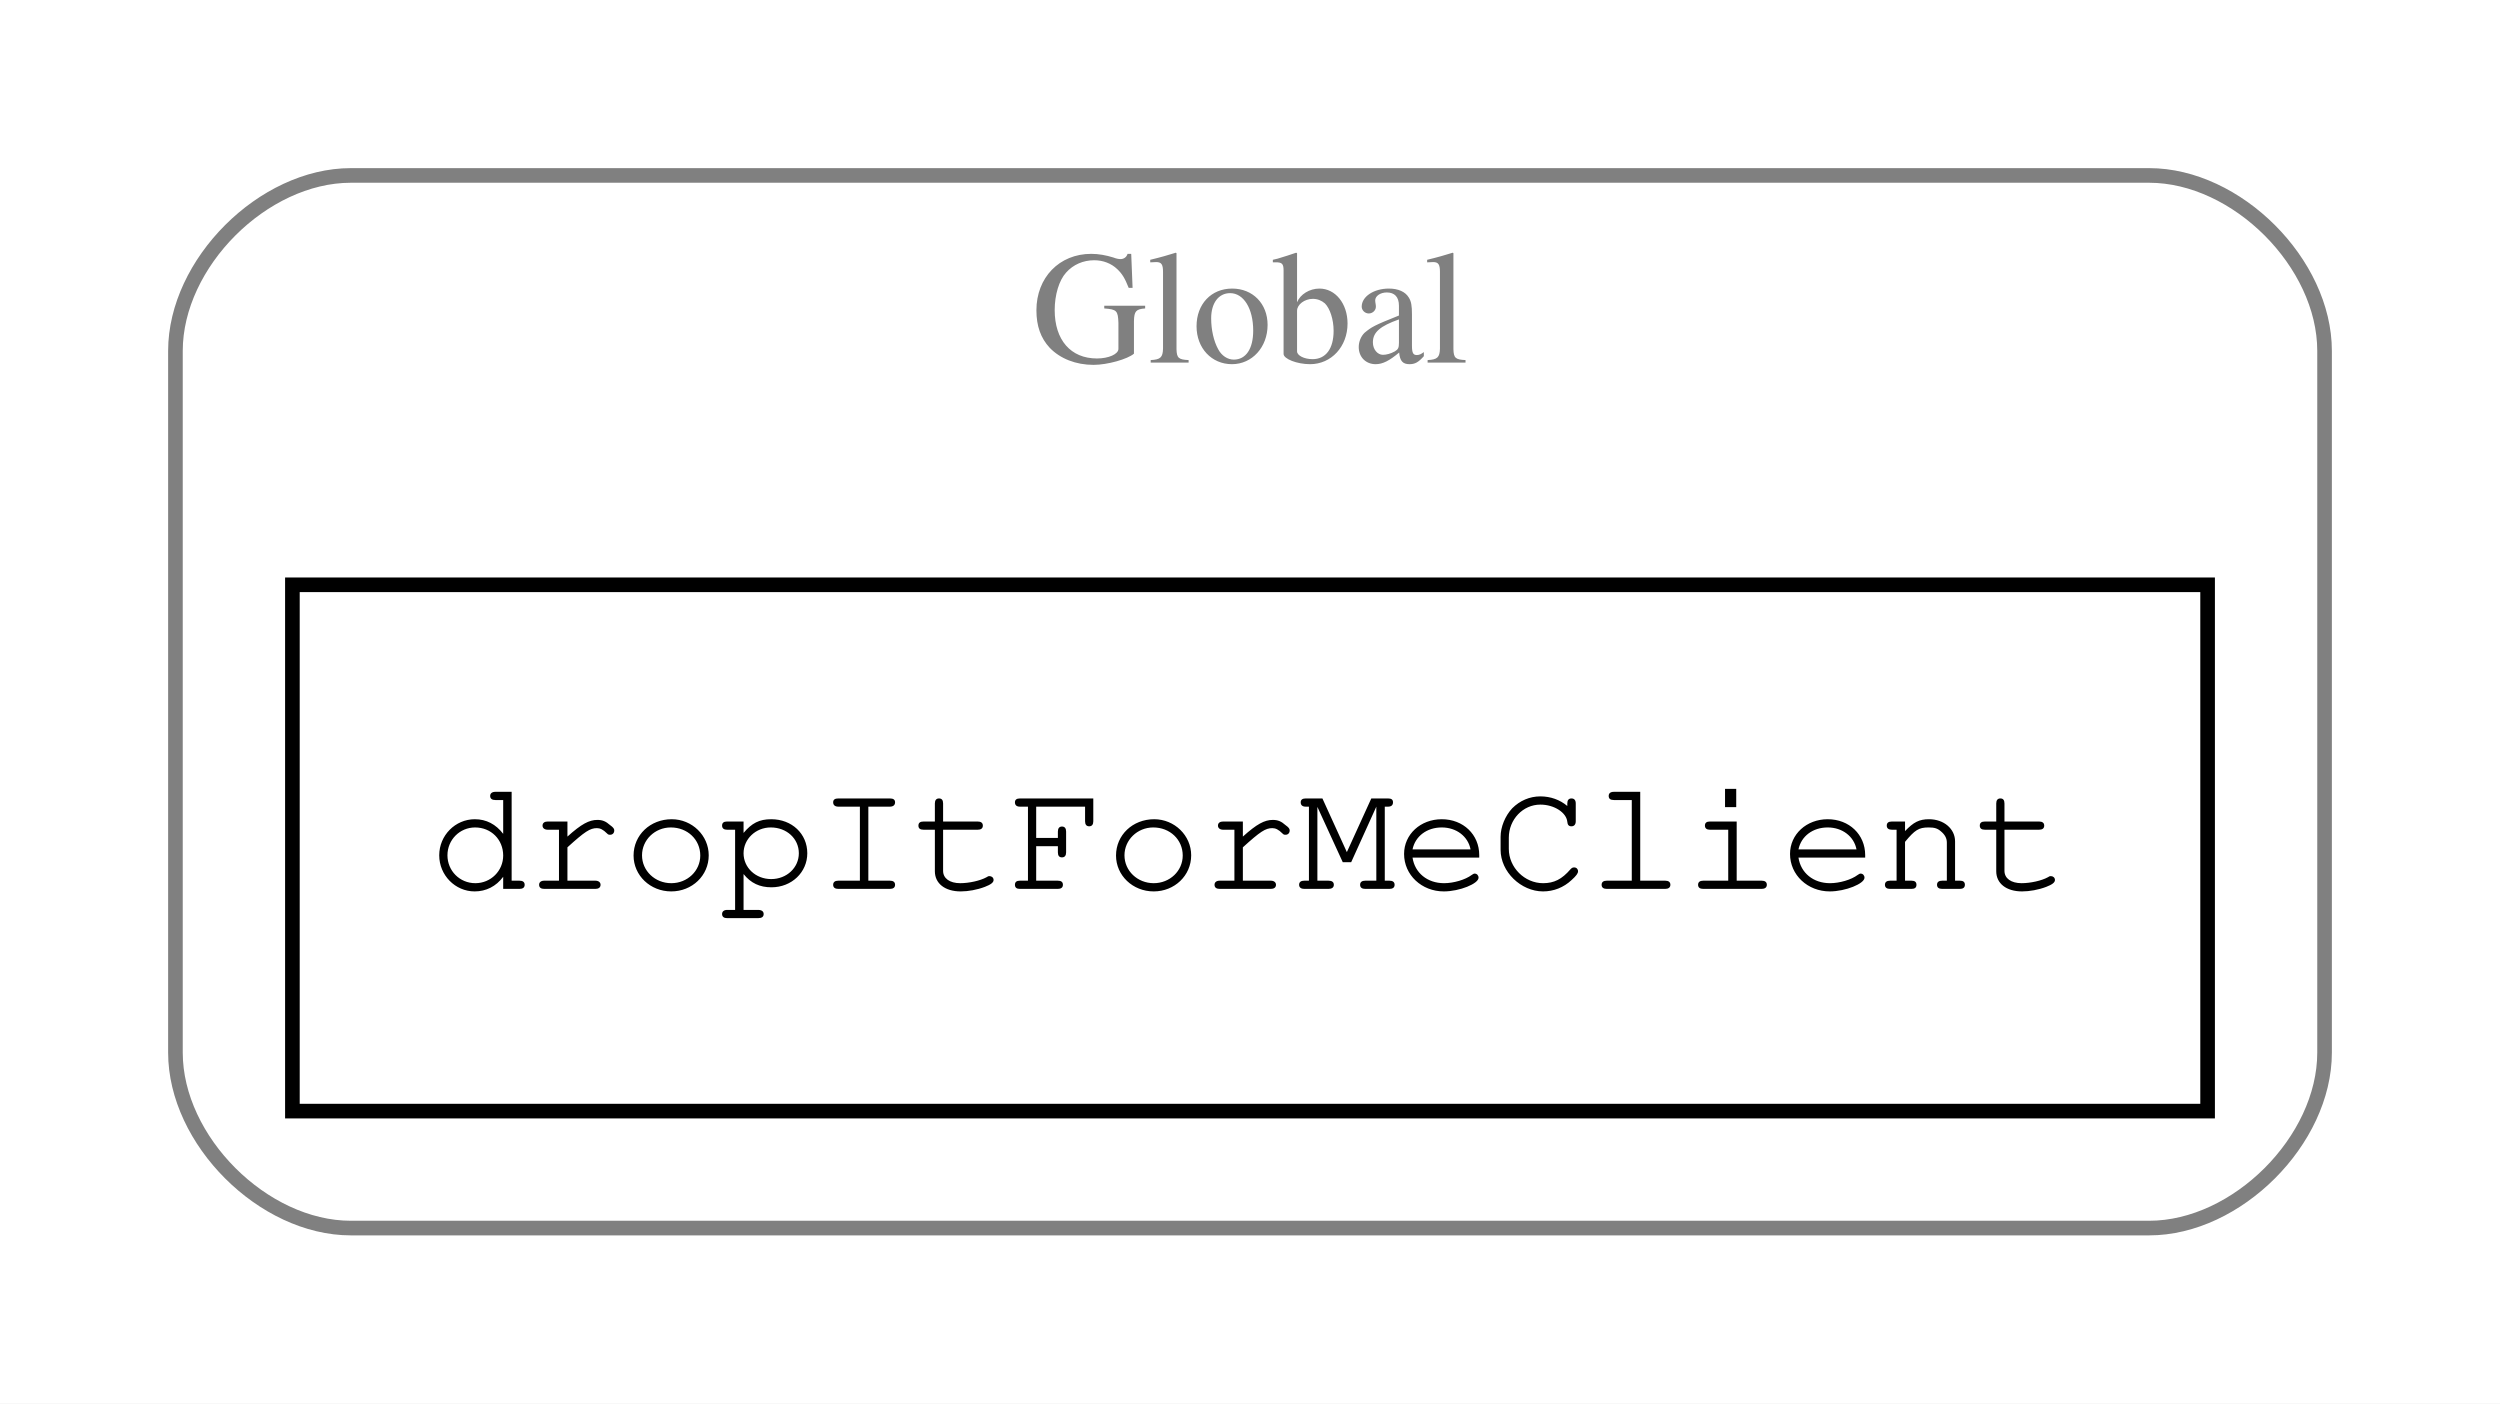
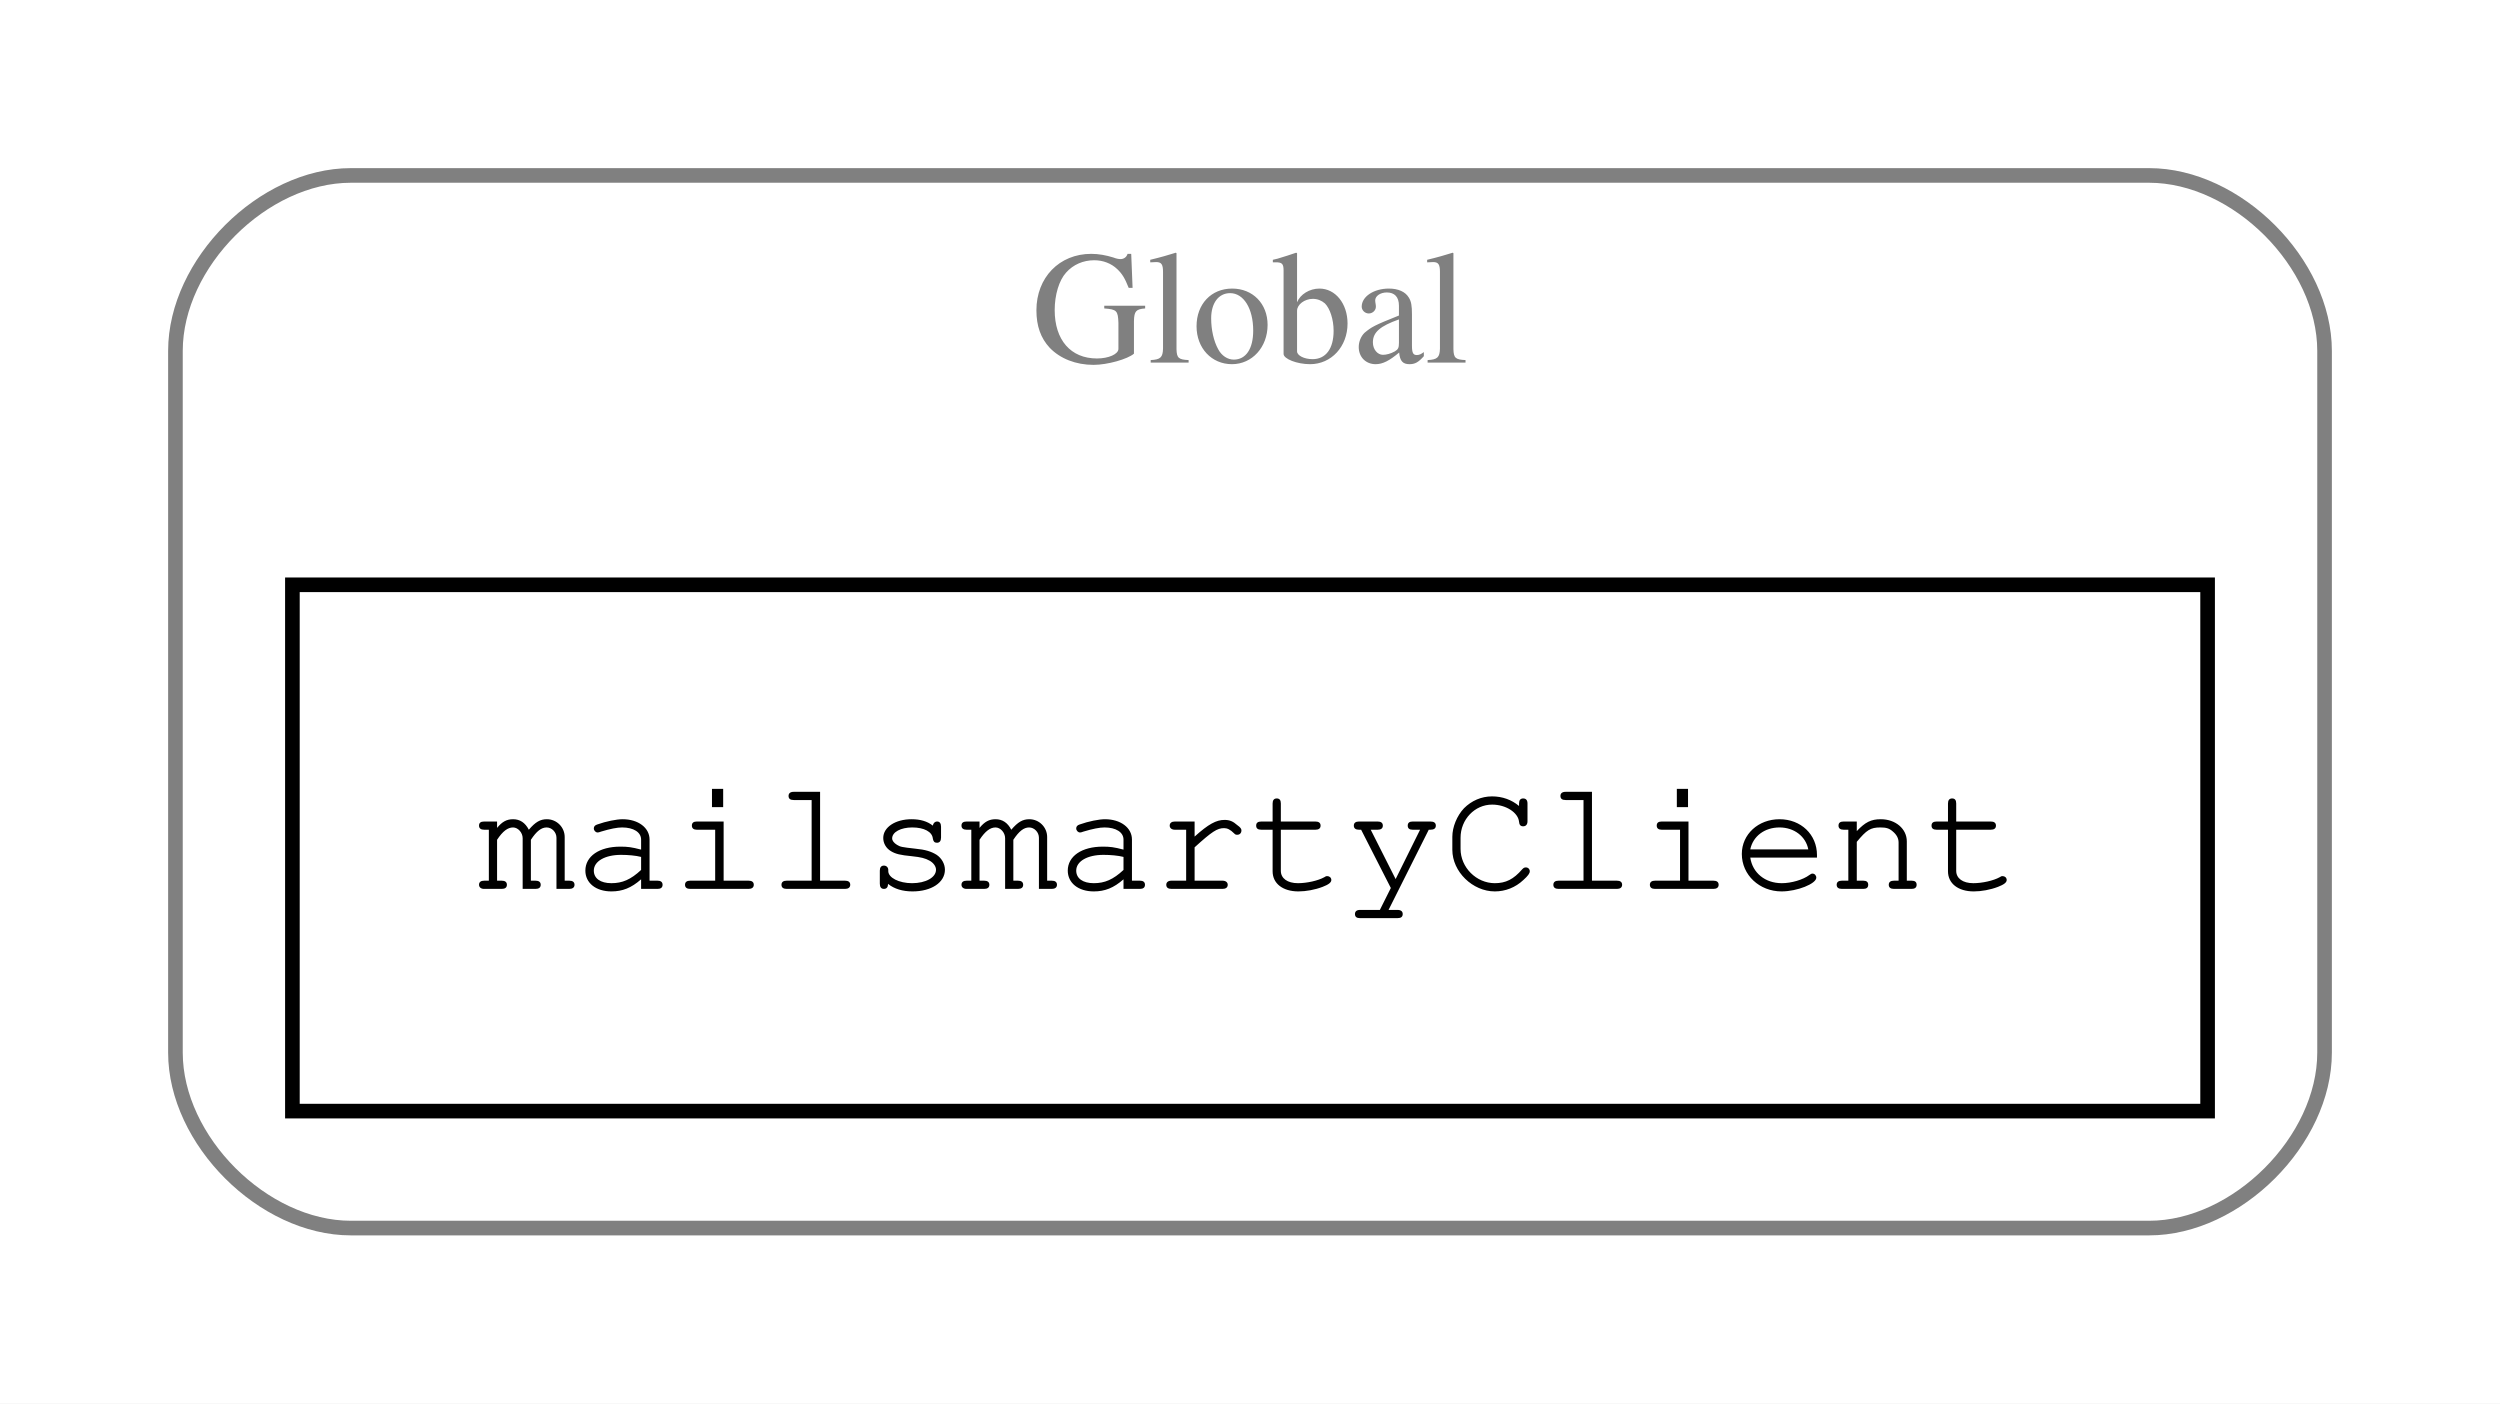
<svg xmlns="http://www.w3.org/2000/svg" width="171pt" height="96pt" viewBox="0.00 0.00 171.00 96.00">
  <g id="graph0" class="graph" transform="scale(1 1) rotate(0) translate(4 92)">
    <polygon fill="white" stroke="none" points="-4,4 -4,-92 167,-92 167,4 -4,4" />
    <g id="clust1" class="cluster">
      <path fill="none" stroke="gray" d="M20,-8C20,-8 143,-8 143,-8 149,-8 155,-14 155,-20 155,-20 155,-68 155,-68 155,-74 149,-80 143,-80 143,-80 20,-80 20,-80 14,-80 8,-74 8,-68 8,-68 8,-20 8,-20 8,-14 14,-8 20,-8" />
      <text text-anchor="middle" x="81.5" y="-67.2" font-family="Times,serif" font-size="11.00" fill="gray">Global</text>
    </g>
    <g id="node1" class="node">
      <polygon fill="none" stroke="black" points="147,-52 16,-52 16,-16 147,-16 147,-52" />
-       <text text-anchor="middle" x="81.5" y="-31.2" font-family="Courier,monospace" font-size="11.00">dropItForMeClient</text>
+       <text text-anchor="middle" x="81.5" y="-31.2" font-family="Courier,monospace" font-size="11.00">mailsmartyClient</text>
    </g>
  </g>
</svg>
